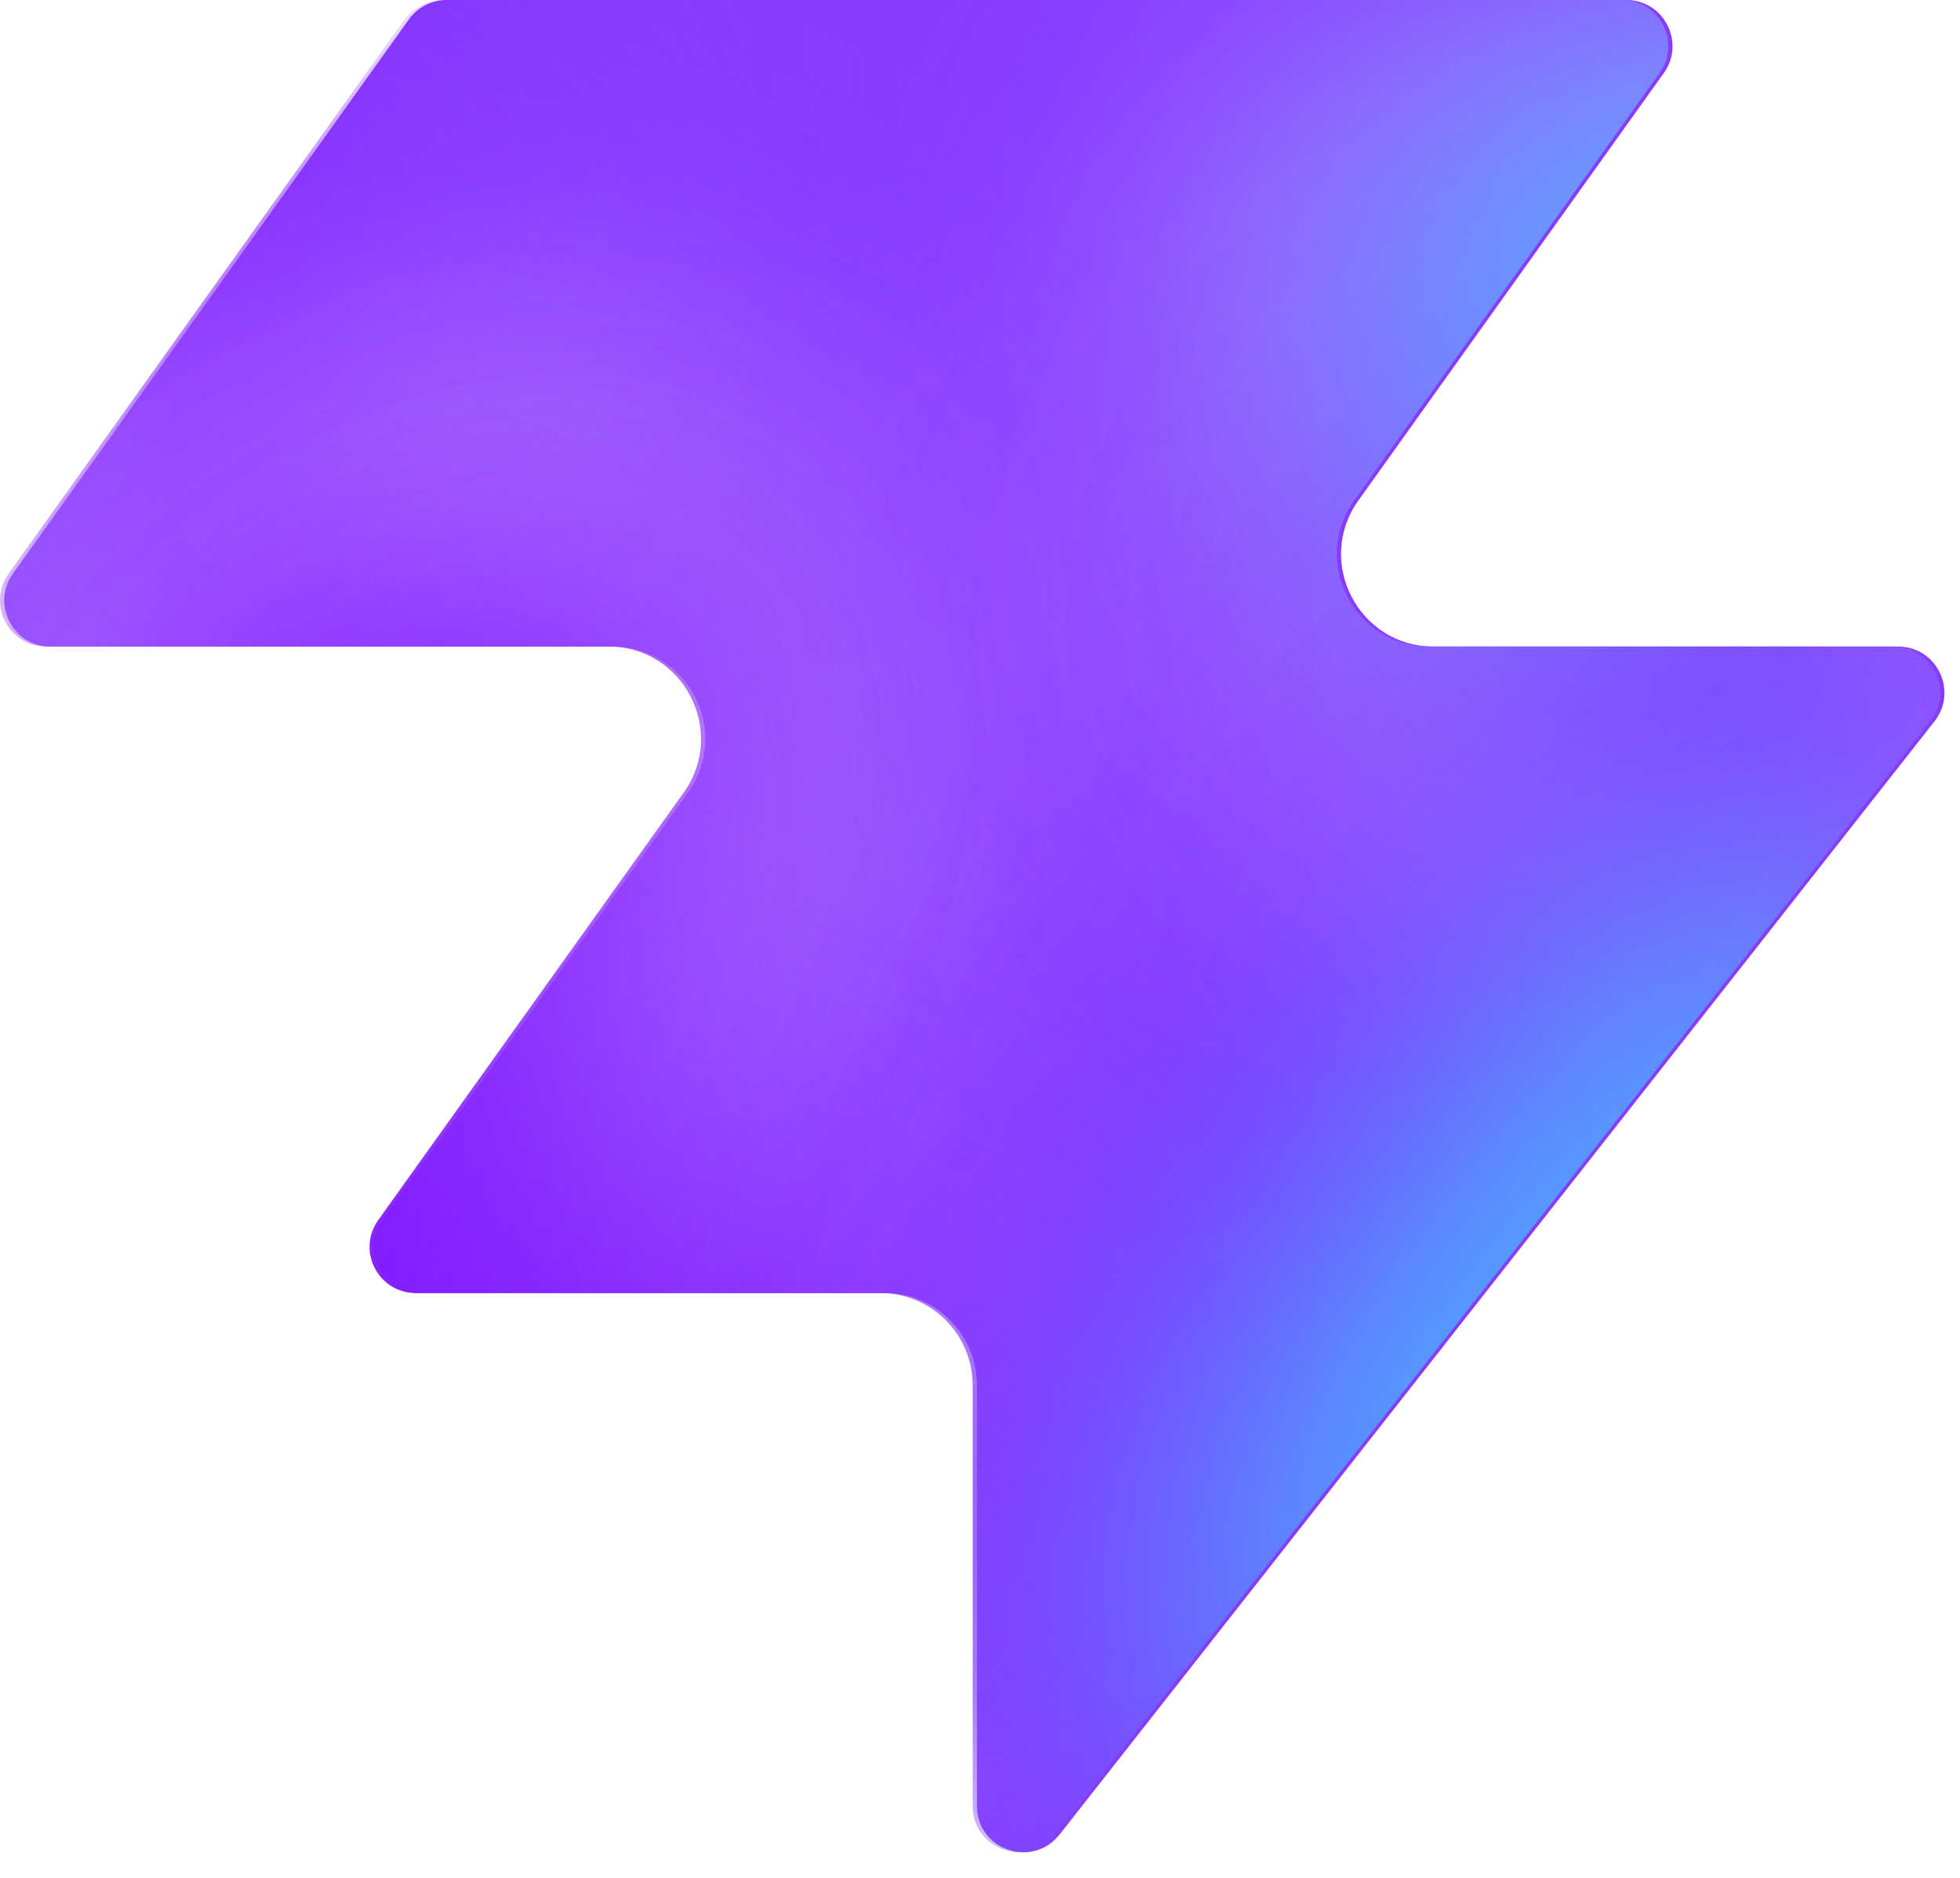
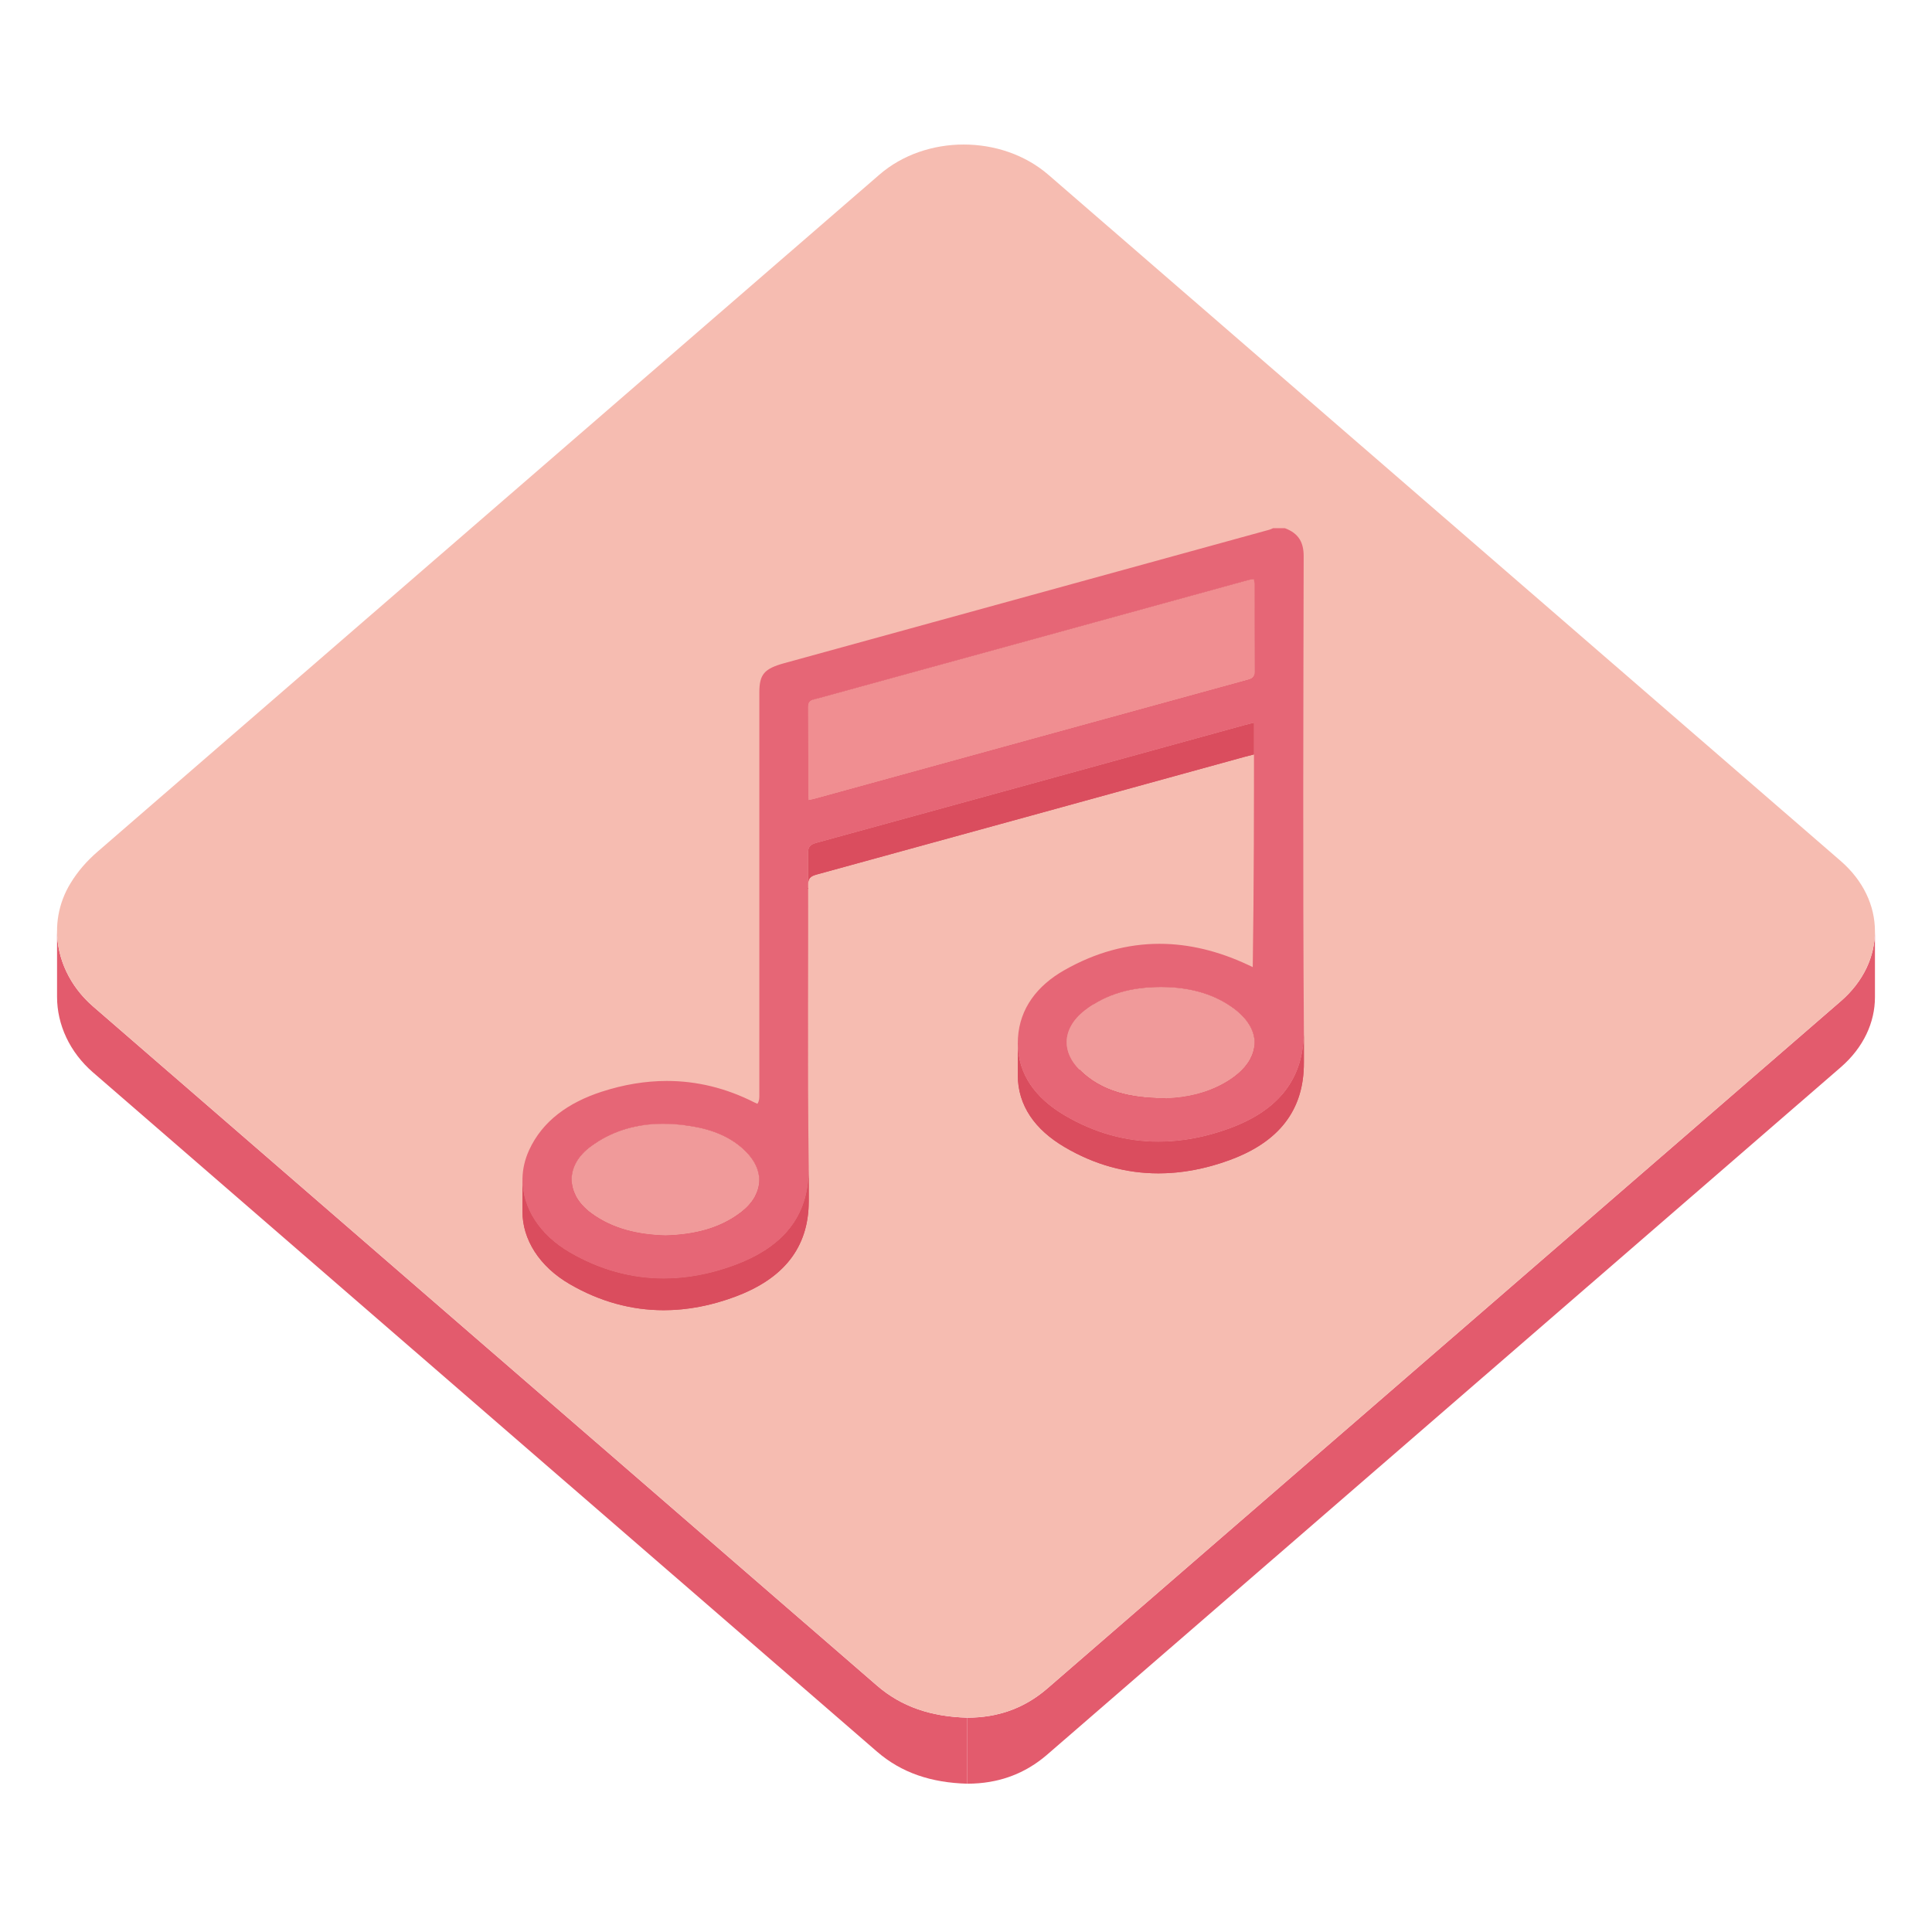
- <svg xmlns="http://www.w3.org/2000/svg" width="48" height="46" fill="none" viewBox="0 0 48 46">
-   <path fill="#863bff" d="M25.946 44.938c-.664.845-2.021.375-2.021-.698V33.937a2.26 2.26 0 0 0-2.262-2.262H10.287c-.92 0-1.456-1.04-.92-1.788l7.48-10.471c1.07-1.497 0-3.578-1.842-3.578H1.237c-.92 0-1.456-1.04-.92-1.788L10.013.474c.214-.297.556-.474.92-.474h28.894c.92 0 1.456 1.04.92 1.788l-7.48 10.471c-1.07 1.498 0 3.579 1.842 3.579h11.377c.943 0 1.473 1.088.89 1.83L25.947 44.94z" style="fill:#863bff;fill:color(display-p3 .525 .23 1);fill-opacity:1" />
-   <mask id="a" width="48" height="46" x="0" y="0" maskUnits="userSpaceOnUse" style="mask-type:alpha">
-     <path fill="#000" d="M25.842 44.938c-.664.844-2.021.375-2.021-.698V33.937a2.26 2.26 0 0 0-2.262-2.262H10.183c-.92 0-1.456-1.04-.92-1.788l7.48-10.471c1.07-1.498 0-3.579-1.842-3.579H1.133c-.92 0-1.456-1.04-.92-1.787L9.91.473c.214-.297.556-.474.92-.474h28.894c.92 0 1.456 1.04.92 1.788l-7.48 10.471c-1.07 1.498 0 3.578 1.842 3.578h11.377c.943 0 1.473 1.088.89 1.832L25.843 44.94z" style="fill:#000;fill-opacity:1" />
-   </mask>
-   <g mask="url(#a)">
-     <g filter="url(#b)">
-       <ellipse cx="5.508" cy="14.704" fill="#ede6ff" rx="5.508" ry="14.704" style="fill:#ede6ff;fill:color(display-p3 .927 .903 1);fill-opacity:1" transform="matrix(.00324 1 1 -.00324 -4.47 31.516)" />
-     </g>
-     <g filter="url(#c)">
-       <ellipse cx="10.399" cy="29.851" fill="#ede6ff" rx="10.399" ry="29.851" style="fill:#ede6ff;fill:color(display-p3 .927 .903 1);fill-opacity:1" transform="matrix(.00324 1 1 -.00324 -39.328 7.883)" />
-     </g>
-     <g filter="url(#d)">
-       <ellipse cx="5.508" cy="30.487" fill="#7e14ff" rx="5.508" ry="30.487" style="fill:#7e14ff;fill:color(display-p3 .492 .077 1);fill-opacity:1" transform="rotate(89.814 -25.913 -14.639)scale(1 -1)" />
-     </g>
-     <g filter="url(#e)">
-       <ellipse cx="5.508" cy="30.599" fill="#7e14ff" rx="5.508" ry="30.599" style="fill:#7e14ff;fill:color(display-p3 .492 .077 1);fill-opacity:1" transform="rotate(89.814 -32.644 -3.334)scale(1 -1)" />
-     </g>
-     <g filter="url(#f)">
-       <ellipse cx="5.508" cy="30.599" fill="#7e14ff" rx="5.508" ry="30.599" style="fill:#7e14ff;fill:color(display-p3 .492 .077 1);fill-opacity:1" transform="matrix(.00324 1 1 -.00324 -34.34 30.47)" />
-     </g>
-     <g filter="url(#g)">
-       <ellipse cx="14.072" cy="22.078" fill="#ede6ff" rx="14.072" ry="22.078" style="fill:#ede6ff;fill:color(display-p3 .927 .903 1);fill-opacity:1" transform="rotate(93.35 24.506 48.493)scale(-1 1)" />
-     </g>
-     <g filter="url(#h)">
-       <ellipse cx="3.47" cy="21.501" fill="#7e14ff" rx="3.47" ry="21.501" style="fill:#7e14ff;fill:color(display-p3 .492 .077 1);fill-opacity:1" transform="rotate(89.009 28.708 47.59)scale(-1 1)" />
-     </g>
-     <g filter="url(#i)">
-       <ellipse cx="3.47" cy="21.501" fill="#7e14ff" rx="3.47" ry="21.501" style="fill:#7e14ff;fill:color(display-p3 .492 .077 1);fill-opacity:1" transform="rotate(89.009 28.708 47.59)scale(-1 1)" />
-     </g>
-     <g filter="url(#j)">
-       <ellipse cx=".387" cy="8.972" fill="#7e14ff" rx="4.407" ry="29.108" style="fill:#7e14ff;fill:color(display-p3 .492 .077 1);fill-opacity:1" transform="rotate(39.51 .387 8.972)" />
-     </g>
-     <g filter="url(#k)">
-       <ellipse cx="47.523" cy="-6.092" fill="#7e14ff" rx="4.407" ry="29.108" style="fill:#7e14ff;fill:color(display-p3 .492 .077 1);fill-opacity:1" transform="rotate(37.892 47.523 -6.092)" />
-     </g>
-     <g filter="url(#l)">
-       <ellipse cx="41.412" cy="6.333" fill="#47bfff" rx="5.971" ry="9.665" style="fill:#47bfff;fill:color(display-p3 .28 .748 1);fill-opacity:1" transform="rotate(37.892 41.412 6.333)" />
-     </g>
-     <g filter="url(#m)">
-       <ellipse cx="-1.879" cy="38.332" fill="#7e14ff" rx="4.407" ry="29.108" style="fill:#7e14ff;fill:color(display-p3 .492 .077 1);fill-opacity:1" transform="rotate(37.892 -1.88 38.332)" />
-     </g>
-     <g filter="url(#n)">
-       <ellipse cx="-1.879" cy="38.332" fill="#7e14ff" rx="4.407" ry="29.108" style="fill:#7e14ff;fill:color(display-p3 .492 .077 1);fill-opacity:1" transform="rotate(37.892 -1.88 38.332)" />
-     </g>
-     <g filter="url(#o)">
-       <ellipse cx="35.651" cy="29.907" fill="#7e14ff" rx="4.407" ry="29.108" style="fill:#7e14ff;fill:color(display-p3 .492 .077 1);fill-opacity:1" transform="rotate(37.892 35.651 29.907)" />
-     </g>
-     <g filter="url(#p)">
-       <ellipse cx="38.418" cy="32.4" fill="#47bfff" rx="5.971" ry="15.297" style="fill:#47bfff;fill:color(display-p3 .28 .748 1);fill-opacity:1" transform="rotate(37.892 38.418 32.4)" />
-     </g>
-   </g>
-   <defs>
-     <filter id="b" width="60.045" height="41.654" x="-19.77" y="16.149" color-interpolation-filters="sRGB" filterUnits="userSpaceOnUse">
-       <feFlood flood-opacity="0" result="BackgroundImageFix" />
-       <feBlend in="SourceGraphic" in2="BackgroundImageFix" result="shape" />
-       <feGaussianBlur result="effect1_foregroundBlur_2002_17158" stdDeviation="7.659" />
-     </filter>
-     <filter id="c" width="90.34" height="51.437" x="-54.613" y="-7.533" color-interpolation-filters="sRGB" filterUnits="userSpaceOnUse">
-       <feFlood flood-opacity="0" result="BackgroundImageFix" />
-       <feBlend in="SourceGraphic" in2="BackgroundImageFix" result="shape" />
-       <feGaussianBlur result="effect1_foregroundBlur_2002_17158" stdDeviation="7.659" />
-     </filter>
-     <filter id="d" width="79.355" height="29.4" x="-49.64" y="2.03" color-interpolation-filters="sRGB" filterUnits="userSpaceOnUse">
-       <feFlood flood-opacity="0" result="BackgroundImageFix" />
-       <feBlend in="SourceGraphic" in2="BackgroundImageFix" result="shape" />
-       <feGaussianBlur result="effect1_foregroundBlur_2002_17158" stdDeviation="4.596" />
-     </filter>
-     <filter id="e" width="79.579" height="29.4" x="-45.045" y="20.029" color-interpolation-filters="sRGB" filterUnits="userSpaceOnUse">
-       <feFlood flood-opacity="0" result="BackgroundImageFix" />
-       <feBlend in="SourceGraphic" in2="BackgroundImageFix" result="shape" />
-       <feGaussianBlur result="effect1_foregroundBlur_2002_17158" stdDeviation="4.596" />
-     </filter>
-     <filter id="f" width="79.579" height="29.4" x="-43.513" y="21.178" color-interpolation-filters="sRGB" filterUnits="userSpaceOnUse">
-       <feFlood flood-opacity="0" result="BackgroundImageFix" />
-       <feBlend in="SourceGraphic" in2="BackgroundImageFix" result="shape" />
-       <feGaussianBlur result="effect1_foregroundBlur_2002_17158" stdDeviation="4.596" />
-     </filter>
-     <filter id="g" width="74.749" height="58.852" x="15.756" y="-17.901" color-interpolation-filters="sRGB" filterUnits="userSpaceOnUse">
-       <feFlood flood-opacity="0" result="BackgroundImageFix" />
-       <feBlend in="SourceGraphic" in2="BackgroundImageFix" result="shape" />
-       <feGaussianBlur result="effect1_foregroundBlur_2002_17158" stdDeviation="7.659" />
-     </filter>
-     <filter id="h" width="61.377" height="25.362" x="23.548" y="2.284" color-interpolation-filters="sRGB" filterUnits="userSpaceOnUse">
-       <feFlood flood-opacity="0" result="BackgroundImageFix" />
-       <feBlend in="SourceGraphic" in2="BackgroundImageFix" result="shape" />
-       <feGaussianBlur result="effect1_foregroundBlur_2002_17158" stdDeviation="4.596" />
-     </filter>
-     <filter id="i" width="61.377" height="25.362" x="23.548" y="2.284" color-interpolation-filters="sRGB" filterUnits="userSpaceOnUse">
-       <feFlood flood-opacity="0" result="BackgroundImageFix" />
-       <feBlend in="SourceGraphic" in2="BackgroundImageFix" result="shape" />
-       <feGaussianBlur result="effect1_foregroundBlur_2002_17158" stdDeviation="4.596" />
-     </filter>
-     <filter id="j" width="56.045" height="63.649" x="-27.636" y="-22.853" color-interpolation-filters="sRGB" filterUnits="userSpaceOnUse">
-       <feFlood flood-opacity="0" result="BackgroundImageFix" />
-       <feBlend in="SourceGraphic" in2="BackgroundImageFix" result="shape" />
-       <feGaussianBlur result="effect1_foregroundBlur_2002_17158" stdDeviation="4.596" />
-     </filter>
-     <filter id="k" width="54.814" height="64.646" x="20.116" y="-38.415" color-interpolation-filters="sRGB" filterUnits="userSpaceOnUse">
-       <feFlood flood-opacity="0" result="BackgroundImageFix" />
-       <feBlend in="SourceGraphic" in2="BackgroundImageFix" result="shape" />
-       <feGaussianBlur result="effect1_foregroundBlur_2002_17158" stdDeviation="4.596" />
-     </filter>
-     <filter id="l" width="33.541" height="35.313" x="24.641" y="-11.323" color-interpolation-filters="sRGB" filterUnits="userSpaceOnUse">
-       <feFlood flood-opacity="0" result="BackgroundImageFix" />
-       <feBlend in="SourceGraphic" in2="BackgroundImageFix" result="shape" />
-       <feGaussianBlur result="effect1_foregroundBlur_2002_17158" stdDeviation="4.596" />
-     </filter>
-     <filter id="m" width="54.814" height="64.646" x="-29.286" y="6.009" color-interpolation-filters="sRGB" filterUnits="userSpaceOnUse">
-       <feFlood flood-opacity="0" result="BackgroundImageFix" />
-       <feBlend in="SourceGraphic" in2="BackgroundImageFix" result="shape" />
-       <feGaussianBlur result="effect1_foregroundBlur_2002_17158" stdDeviation="4.596" />
-     </filter>
-     <filter id="n" width="54.814" height="64.646" x="-29.286" y="6.009" color-interpolation-filters="sRGB" filterUnits="userSpaceOnUse">
-       <feFlood flood-opacity="0" result="BackgroundImageFix" />
-       <feBlend in="SourceGraphic" in2="BackgroundImageFix" result="shape" />
-       <feGaussianBlur result="effect1_foregroundBlur_2002_17158" stdDeviation="4.596" />
-     </filter>
-     <filter id="o" width="54.814" height="64.646" x="8.244" y="-2.416" color-interpolation-filters="sRGB" filterUnits="userSpaceOnUse">
-       <feFlood flood-opacity="0" result="BackgroundImageFix" />
-       <feBlend in="SourceGraphic" in2="BackgroundImageFix" result="shape" />
-       <feGaussianBlur result="effect1_foregroundBlur_2002_17158" stdDeviation="4.596" />
-     </filter>
-     <filter id="p" width="39.409" height="43.623" x="18.713" y="10.588" color-interpolation-filters="sRGB" filterUnits="userSpaceOnUse">
-       <feFlood flood-opacity="0" result="BackgroundImageFix" />
-       <feBlend in="SourceGraphic" in2="BackgroundImageFix" result="shape" />
-       <feGaussianBlur result="effect1_foregroundBlur_2002_17158" stdDeviation="4.596" />
-     </filter>
-   </defs>
+ <svg xmlns="http://www.w3.org/2000/svg" width="800px" height="800px" viewBox="0 0 1024 1024" class="icon" version="1.1">
+   <path d="M993.763 493.538v35c0 13.331-6.04 26.664-18.135 37.137-140.149 121.422-280.35 242.795-420.49 364.219-11.813 10.237-25.813 15.501-42.454 15.501v-35c16.644 0 30.641-5.264 42.454-15.501C695.28 773.47 835.474 652.092 975.628 530.677c12.095-10.475 18.135-23.803 18.135-37.139z" fill="#E35B6D" />
+   <path d="M30.239 528.367v-3.5-1.75-3.5-3.5-1.75-3.5-3.5-1.75-3.5-3.5-1.75-3.5c0 14.707 6.701 29.313 19.037 40.019 138.449 120.064 277.049 239.996 415.562 360.02 13.002 11.26 28.74 16.466 47.853 16.994v35c-19.108-0.528-34.851-5.734-47.853-16.994C326.325 808.382 187.725 688.45 49.276 568.386c-12.337-10.705-19.037-25.312-19.037-40.019z" fill="#E35B6D" />
+   <path d="M510.786 76.601c16.263 0 32.546 5.362 44.946 16.097 139.949 121.188 279.9 242.376 419.818 363.586 24.241 20.995 24.295 53.413 0.079 74.396C835.48 652.101 695.28 773.478 555.141 894.898c-11.814 10.238-25.813 15.502-42.451 15.502-19.109-0.528-34.853-5.734-47.854-16.994C326.324 773.382 187.724 653.45 49.275 533.386c-19.581-16.987-24.96-43.81-11.895-65.251 3.919-6.438 8.669-11.829 14.465-16.849C189.954 331.734 328.024 212.152 466.107 92.567c12.296-10.64 28.478-15.966 44.679-15.966z" fill="#F6BCB1" />
+   <path d="M664.943 356.196v16.8c-0.002 2.336-0.756 3.363-3.376 4.085-76.601 21.003-153.155 42.094-229.724 63.159-0.968 0.271-1.984 0.428-3.216 0.688v-16.8c1.229-0.263 2.246-0.418 3.216-0.688 76.568-21.064 153.125-42.155 229.724-63.159 2.621-0.722 3.374-1.748 3.376-4.085z" fill="#DA4D5E" />
+   <path d="M664.943 356.196v16.8c0 0.183-0.004 0.357-0.015 0.523v-16.8c0.011-0.165 0.015-0.341 0.015-0.523" fill="#DA4D5E" />
+   <path d="M664.928 356.72l0.002 16.8c-0.057 0.928-0.269 1.625-0.729 2.169v-16.8c0.46-0.547 0.672-1.243 0.727-2.169M664.199 358.889v16.8a3.098 3.098 0 0 1-0.707 0.609v-16.8c0.283-0.183 0.516-0.383 0.707-0.609M663.492 359.498v16.8a5.81 5.81 0 0 1-1.082 0.518v-16.8a5.81 5.81 0 0 0 1.082-0.518M662.41 360.014v16.8c-0.258 0.094-0.538 0.183-0.843 0.266-76.601 21.003-153.155 42.095-229.724 63.159-0.968 0.271-1.984 0.428-3.216 0.688v-16.8c1.229-0.263 2.246-0.418 3.216-0.688 76.568-21.064 153.125-42.155 229.724-63.159 0.305-0.082 0.585-0.173 0.843-0.266" fill="#DA4D5E" />
+   <path d="M433.428 386.949v-0.031-0.032-0.032-0.033-0.032-0.031-0.031-0.031-1.935-2.05-2.13-2.166-2.166-2.125-2.047-1.929c75.855-20.801 151.683-41.685 227.528-62.555V307.593l0.874-0.239c0.838-0.229 1.723-0.297 2.822-0.48v16.8c-1.1 0.182-1.984 0.251-2.822 0.479-76.139 20.948-152.255 41.916-228.402 62.796z" fill="#DA4D5E" />
+   <path d="M664.65 306.875v16.8c-1.099 0.182-1.983 0.251-2.823 0.48-76.72 21.108-153.417 42.233-230.146 63.271-0.29 0.08-0.554 0.164-0.799 0.254v-16.8a10.7 10.7 0 0 1 0.799-0.253c76.729-21.038 153.428-42.164 230.146-63.271 0.84-0.23 1.726-0.298 2.823-0.481" fill="#DA4D5E" />
+   <path d="M664.652 306.875c0.089 1.029 0.229 1.901 0.229 2.768 0.002 1.94 0.002 3.879 0.002 5.82 0 4.851-0.005 9.7-0.005 14.55-0.002 8.73 0.007 17.458 0.063 26.184-0.003 2.337-0.757 3.363-3.376 4.085-76.601 21.003-153.156 42.094-229.724 63.159-0.968 0.271-1.984 0.428-3.216 0.688-0.071-1.091-0.193-1.963-0.193-2.83-0.002-2.91-0.005-5.819-0.005-8.729l0.001-11.642c0-8.729-0.005-17.462-0.058-26.191 0-2.286 0.658-3.381 3.307-4.112 76.729-21.038 153.429-42.163 230.146-63.271 0.844-0.228 1.73-0.296 2.829-0.479z" fill="#F08E91" />
+   <path d="M664.641 383.057v16.8c-1.793 0.454-3.446 0.847-5.08 1.301-75.57 20.812-151.14 41.648-226.751 62.362-3.519 0.962-4.475 2.263-4.475 5.369v-16.8c0-3.107 0.957-4.408 4.475-5.369 75.611-20.714 151.181-41.553 226.751-62.363 1.632-0.454 3.287-0.845 5.08-1.3z" fill="#DA4D5E" />
+   <path d="M664.641 383.057v16.8c-1.793 0.454-3.446 0.847-5.08 1.301-75.57 20.812-151.14 41.648-226.751 62.362-0.435 0.119-0.831 0.242-1.189 0.377v-16.801c0.358-0.133 0.756-0.257 1.189-0.376 75.611-20.714 151.181-41.553 226.751-62.363 1.632-0.454 3.287-0.845 5.08-1.3M431.62 447.096v16.8a7.338 7.338 0 0 0-1.419 0.678v-16.8a7.368 7.368 0 0 1 1.419-0.678M430.201 447.774v16.8a3.97 3.97 0 0 0-0.908 0.777v-16.8c0.245-0.287 0.544-0.544 0.908-0.777M429.293 448.552v16.8c-0.595 0.706-0.867 1.604-0.938 2.811v-16.8c0.072-1.208 0.344-2.107 0.938-2.811M428.354 451.362v16.8c-0.014 0.23-0.019 0.473-0.019 0.729v-16.8c0-0.256 0.007-0.5 0.019-0.729" fill="#DA4D5E" />
+   <path d="M614.85 539.921c-1.893 0.007-3.764 0.07-5.619 0.193-0.256-5.581-0.611-11.156-0.904-16.736a89.898 89.898 0 0 1 6.521-0.257h0.354v16.8h-0.352z" fill="#DA4D5E" />
+   <path d="M615.202 523.121v16.8h-0.354c-3.782 0.014-7.493 0.252-11.111 0.745v-16.8c3.62-0.495 7.329-0.731 11.111-0.745h0.354" fill="#DA4D5E" />
+   <path d="M609.23 540.114c-10.478 0.693-20.293 3.312-29.015 8.597-0.139-5.805-0.2-10.793-0.203-16.674 8.52-5.218 18.094-7.867 28.313-8.659 0.294 5.58 0.651 11.155 0.905 16.736z" fill="#DA4D5E" />
+   <path d="M615.202 523.121v16.8h-0.354c-3.782 0.014-7.493 0.252-11.111 0.745v-16.8c3.62-0.495 7.329-0.731 11.111-0.745h0.354M603.735 523.866v16.8c-4.762 0.651-9.363 1.748-13.763 3.362v-16.801c4.401-1.614 9.003-2.709 13.763-3.361" fill="#DA4D5E" />
+   <path d="M589.974 527.229v16.8a55.901 55.901 0 0 0-10.853 5.363v-16.801a55.955 55.955 0 0 1 10.853-5.362" fill="#DA4D5E" />
+   <path d="M428.354 470.579v16.8c0 25.778-0.096 51.556-0.096 77.331v-16.8c0-25.776 0.096-51.553 0.096-77.331z" fill="#DA4D5E" />
+   <path d="M428.354 470.579v16.8c0 25.778-0.096 51.556-0.096 77.331v-16.8c0-25.776 0.096-51.553 0.096-77.331" fill="#DA4D5E" />
+   <path d="M616.641 539.933a76.739 76.739 0 0 0-1.438-0.012v-16.8c0.479 0 0.96 0.003 1.438 0.011 13.033 0.2 25.33 3.106 35.823 10.31 8.45 5.803 12.445 12.474 12.497 19.044v16.8c-0.052-6.567-4.047-13.241-12.497-19.043-10.493-7.205-22.79-10.111-35.823-10.31z" fill="#DA4D5E" />
+   <path d="M664.961 552.484v16.8c-0.052-6.567-4.047-13.241-12.497-19.043-10.493-7.204-22.79-10.11-35.823-10.31a76.739 76.739 0 0 0-1.438-0.012v-16.8c0.479 0 0.96 0.003 1.438 0.011 13.033 0.2 25.33 3.106 35.823 10.31 8.45 5.803 12.445 12.475 12.497 19.044" fill="#DA4D5E" />
+   <path d="M664.961 552.484v16.8c0.063 7.929-5.625 15.708-16.166 21.628-9.202 5.176-19.464 7.619-30.461 8.021v-16.801c10.995-0.4 21.259-2.845 30.461-8.021 10.541-5.919 16.226-13.698 16.166-21.627z" fill="#DA4D5E" />
+   <path d="M664.961 552.484v16.8a17.3 17.3 0 0 1-0.028 1.116v-16.8a17.3 17.3 0 0 0 0.028-1.116M664.931 553.6v16.8c-0.247 4.077-2.008 8.095-5.164 11.815v-16.8c3.157-3.72 4.918-7.736 5.164-11.815" fill="#DA4D5E" />
+   <path d="M659.769 565.417v16.8c-2.173 2.562-5.004 4.981-8.454 7.188v-16.802c3.45-2.205 6.281-4.625 8.454-7.186M651.313 572.604v16.801a53.572 53.572 0 0 1-2.519 1.508 58.65 58.65 0 0 1-8.531 3.928v-16.8a58.237 58.237 0 0 0 8.531-3.928 53.408 53.408 0 0 0 2.519-1.509" fill="#DA4D5E" />
+   <path d="M640.264 578.04v16.8c-4.455 1.638-9.106 2.756-13.932 3.414v-16.8c4.824-0.658 9.478-1.776 13.932-3.414M626.332 581.454v16.8a80.75 80.75 0 0 1-7.998 0.68v-16.801a80.45 80.45 0 0 0 7.998-0.679" fill="#DA4D5E" />
+   <path d="M615.199 523.121c0.48 0 0.963 0.003 1.441 0.01 13.032 0.201 25.33 3.107 35.823 10.311 8.449 5.803 12.445 12.474 12.496 19.044 0.062 7.929-5.625 15.708-16.166 21.628-9.202 5.176-19.464 7.619-30.461 8.021h-0.444c-0.411 0-0.819-0.001-1.229-0.005-17.063-0.146-32.878-3.387-44.644-15.298-4.515-4.573-6.694-9.591-6.658-14.545 0.041-5.979 3.315-11.867 9.623-16.771 11.403-8.869 25.084-12.34 39.869-12.395h0.35z" fill="#F09A9A" />
+   <path d="M617.89 582.135v16.8c-0.411 0-0.819-0.001-1.229-0.006-17.063-0.145-32.879-3.386-44.644-15.297v-16.8c11.763 11.91 27.579 15.152 44.644 15.297 0.408 0.004 0.818 0.006 1.229 0.006z" fill="#DA4D5E" />
+   <path d="M617.89 582.135v16.8c-0.411 0-0.819-0.001-1.229-0.006-17.063-0.145-32.879-3.386-44.644-15.297v-16.8c11.763 11.91 27.579 15.152 44.644 15.297 0.408 0.004 0.818 0.006 1.229 0.006" fill="#DA4D5E" />
+   <path d="M539.445 569.734v-16.801c0 16.388 9.253 29.067 24.748 38.208 15.938 9.408 32.667 13.965 49.813 13.965 12.35 0 24.917-2.363 37.562-6.979 26.007-9.489 39.686-26.284 39.515-51.915v16.8c0.171 25.631-13.507 42.427-39.515 51.915-12.645 4.616-25.212 6.979-37.562 6.979-17.146 0-33.873-4.557-49.813-13.963-15.494-9.141-24.748-21.822-24.748-38.209z" fill="#DA4D5E" />
+   <path d="M691.081 546.212v16.8c0.01 1.535-0.03 3.039-0.119 4.513v-16.801c0.089-1.473 0.129-2.977 0.119-4.512M690.962 550.724v16.801c-0.698 11.58-4.451 21.219-11.1 29.076v-16.8c6.649-7.859 10.402-17.497 11.1-29.077M679.862 579.801v16.8c-3.366 3.981-7.479 7.504-12.313 10.593v-16.801c4.836-3.089 8.947-6.613 12.313-10.592" fill="#DA4D5E" />
+   <path d="M667.551 590.393v16.801c-4.604 2.941-9.869 5.485-15.769 7.654v-16.801c5.902-2.168 11.163-4.712 15.769-7.654" fill="#DA4D5E" />
+   <path d="M651.784 598.047v16.801l-0.216 0.08c-8.037 2.936-16.043 4.959-23.983 6.042v-16.8c7.94-1.083 15.946-3.108 23.983-6.042l0.216-0.081M627.585 604.17v16.8c-4.55 0.622-9.078 0.938-13.578 0.938-17.146 0-33.873-4.557-49.812-13.963-15.494-9.143-24.748-21.822-24.748-38.209v-16.801c0 16.388 9.252 29.067 24.748 38.208 15.938 9.408 32.666 13.965 49.812 13.965 4.498-0.002 9.028-0.316 13.578-0.938" fill="#DA4D5E" />
+   <path d="M313.48 624.167c0.009-8.399 0.009-8.399 0-16.8a66.06 66.06 0 0 1 1.545-1.081c7.764-5.269 16.148-8.391 24.991-9.781-1.815 11.282-1.822 11.396-2.243 17.191-8.021 1.545-15.645 4.569-22.75 9.39-0.515 0.352-1.03 0.712-1.543 1.081z" fill="#DA4D5E" />
+   <path d="M341.374 596.304v16.802c-4.562 0.622-9.007 1.698-13.312 3.281v-16.8c4.305-1.583 8.751-2.659 13.312-3.283" fill="#DA4D5E" />
+   <path d="M328.063 599.585v16.801a59.65 59.65 0 0 0-11.61 5.762v-16.801a59.792 59.792 0 0 1 11.61-5.762M316.451 605.348v16.802c-0.479 0.306-0.953 0.616-1.426 0.938-0.607 0.414-1.213 0.84-1.814 1.277-2.037 1.49-3.767 3.092-5.194 4.771v-16.8c1.428-1.681 3.157-3.283 5.194-4.772a72.853 72.853 0 0 1 1.814-1.276c0.473-0.322 0.948-0.635 1.426-0.94" fill="#DA4D5E" />
+   <path d="M313.211 624.363c-6.806 4.98-10.191 11.204-10.229 17.444v-16.801c0.036-6.241 3.422-12.463 10.229-17.445 0.09-0.063 0.179-0.13 0.27-0.194 0.01 8.399 0.01 8.399 0 16.8-0.091 0.066-0.18 0.132-0.27 0.196z" fill="#DA4D5E" />
+   <path d="M316.451 605.348v16.802c-0.479 0.306-0.953 0.616-1.426 0.938-0.607 0.414-1.213 0.84-1.814 1.277-2.037 1.49-3.767 3.092-5.194 4.771v-16.8c1.428-1.681 3.157-3.283 5.194-4.772a72.853 72.853 0 0 1 1.814-1.276c0.473-0.322 0.948-0.635 1.426-0.94M308.017 612.336v16.8c-3.101 3.653-4.762 7.678-5.005 11.734v-16.8c0.243-4.057 1.904-8.081 5.005-11.734M303.012 624.07v16.8c-0.018 0.313-0.028 0.626-0.029 0.938v-16.801c0-0.311 0.01-0.623 0.029-0.937" fill="#DA4D5E" />
+   <path d="M366.605 613.722a106.34 106.34 0 0 0-4.306-0.609c0-5.602 0.011-11.203-0.015-16.804 1.433 0.174 2.874 0.378 4.32 0.613 11.229 1.824 21.329 5.883 28.89 13.602 4.681 4.784 6.966 9.967 6.942 15.052v16.8c0.022-5.084-2.262-10.266-6.942-15.051-7.559-7.721-17.66-11.779-28.889-13.603z" fill="#DA4D5E" />
+   <path d="M402.438 625.574v16.8c0.023-5.084-2.261-10.266-6.941-15.051-7.562-7.719-17.661-11.777-28.89-13.603-5.091-0.825-10.093-1.272-14.986-1.285-0.372 0-0.583 0-0.801 0.003a73.789 73.789 0 0 0-9.445 0.665v-16.801a73.984 73.984 0 0 1 9.445-0.664c0.217-0.003 0.431-0.003 0.801-0.003 4.894 0.011 9.896 0.46 14.986 1.285 11.229 1.824 21.329 5.883 28.89 13.601 4.679 4.787 6.964 9.968 6.941 15.053" fill="#DA4D5E" />
+   <path d="M352.716 654.808v16.801c-14.424-0.42-27.851-3.433-39.24-11.767-7.008-5.136-10.532-11.594-10.492-18.033v-16.801c-0.04 6.439 3.484 12.898 10.492 18.033 11.389 8.335 24.815 11.347 39.24 11.767z" fill="#DA4D5E" />
+   <path d="M352.716 654.808v16.801c-14.424-0.42-27.851-3.433-39.24-11.767-7.008-5.136-10.532-11.594-10.492-18.033v-16.801c-0.04 6.439 3.484 12.898 10.492 18.033 11.389 8.335 24.815 11.347 39.24 11.767" fill="#DA4D5E" />
+   <path d="M402.439 625.573v16.8c-0.029 6.139-3.42 12.137-10.018 17.135-11.371 8.606-24.949 11.654-39.706 12.101v-16.801c14.757-0.443 28.335-3.491 39.706-12.1 6.599-4.999 9.989-10.996 10.018-17.135z" fill="#DA4D5E" />
+   <path d="M402.439 625.573v16.8c-0.002 0.311-0.012 0.618-0.03 0.927v-16.8c0.018-0.31 0.029-0.617 0.03-0.927M402.408 626.5v16.8c-0.238 3.996-1.907 7.916-4.964 11.519v-16.802c3.056-3.601 4.726-7.521 4.964-11.517M397.443 638.017v16.802c-1.392 1.636-3.064 3.207-5.023 4.69a53.157 53.157 0 0 1-3.438 2.396v-16.8a52.261 52.261 0 0 0 3.438-2.396c1.959-1.484 3.634-3.056 5.023-4.692" fill="#DA4D5E" />
+   <path d="M388.983 645.102v16.801c-3.396 2.17-6.968 3.902-10.688 5.271v-16.8c3.721-1.369 7.292-3.103 10.688-5.272" fill="#DA4D5E" />
+   <path d="M378.296 650.372v16.8c-4.698 1.726-9.635 2.867-14.76 3.568v-16.8c5.125-0.701 10.061-1.843 14.76-3.568M363.534 653.94v16.8c-3.521 0.482-7.132 0.755-10.82 0.867v-16.801c3.688-0.111 7.299-0.384 10.82-0.866" fill="#DA4D5E" />
+   <path d="M351.465 595.637c5.048 0.011 10.052 0.458 15.141 1.285 11.229 1.824 21.329 5.883 28.89 13.602 4.681 4.784 6.967 9.966 6.942 15.051-0.028 6.139-3.42 12.136-10.018 17.135-11.371 8.607-24.949 11.653-39.706 12.1-14.424-0.42-27.851-3.431-39.24-11.767-7.008-5.134-10.532-11.594-10.492-18.033 0.038-6.242 3.425-12.464 10.23-17.445a72.803 72.803 0 0 1 1.814-1.275c10.863-7.371 22.943-10.543 35.792-10.646 0.216-0.007 0.431-0.007 0.647-0.007z" fill="#F09A9A" />
+   <path d="M690.971 294.775c-0.162 83.813-0.464 167.625 0.11 251.438 0.171 25.631-13.507 42.426-39.515 51.915-12.645 4.615-25.213 6.979-37.562 6.979-17.146 0-33.873-4.557-49.813-13.965-16.38-9.663-25.783-23.28-24.655-41.055 0.998-15.605 10.09-27.672 24.736-35.964 16.498-9.341 33.301-13.884 50.289-13.884 15.563 0 31.28 3.81 47.082 11.237 0.778 0.377 1.555 0.76 2.339 1.115 0.657-43.086 0.657-86.079 0.657-129.536-1.794 0.454-3.447 0.847-5.08 1.301-75.571 20.811-151.141 41.648-226.75 62.363-3.52 0.961-4.476 2.262-4.476 5.369 0.122 55.617-0.413 111.232 0.313 166.838 0.332 25.353-13.297 41.93-38.827 51.488-12.802 4.787-25.524 7.221-38.035 7.221-17.093 0-33.793-4.539-49.792-13.813-22.024-12.771-30.502-34.665-21.572-54.202 7.107-15.541 20.969-25.307 38.527-31.001 11.633-3.773 23.146-5.692 34.497-5.692 15.819 0 31.325 3.732 46.415 11.388 0.513 0.263 1.038 0.495 1.583 0.717 1.018-1.511 1.018-2.986 1.018-4.461 0-71.14-0.011-142.275 0-213.413 0-9.759 2.54-12.728 13.326-15.695 85.669-23.563 171.34-47.123 256.999-70.702 0.685-0.192 1.319-0.532 1.976-0.802h6.271c7.55 2.813 9.947 7.85 9.939 14.816z m-29.405 65.506c2.618-0.722 3.375-1.749 3.377-3.977a3922.02 3922.02 0 0 1-0.064-26.291c0-4.85 0.006-9.701 0.006-14.55 0-1.942 0-3.881-0.002-5.821 0-0.864-0.142-1.739-0.231-2.768-1.099 0.182-1.983 0.252-2.823 0.48-76.721 21.108-153.417 42.234-230.146 63.271-2.649 0.731-3.308 1.826-3.308 4.009 0.051 8.834 0.058 17.564 0.058 26.295l-0.001 11.641c0 2.911 0.001 5.82 0.005 8.73 0 0.864 0.121 1.738 0.191 2.83 1.229-0.264 2.247-0.418 3.216-0.689 76.569-21.066 153.124-42.155 229.722-63.16M392.42 642.708c6.597-4.997 9.989-10.996 10.018-17.134 0.022-5.085-2.262-10.268-6.942-15.052-7.562-7.719-17.661-11.776-28.89-13.602-5.091-0.825-10.093-1.273-14.986-1.285-0.372 0-0.583 0-0.801 0.003-12.852 0.104-24.929 3.275-35.792 10.646a71.7 71.7 0 0 0-1.814 1.274c-6.807 4.982-10.191 11.204-10.23 17.445-0.04 6.44 3.485 12.899 10.493 18.033 11.389 8.336 24.815 11.348 39.24 11.766 14.757-0.441 28.333-3.487 39.704-12.094m256.375-68.596c10.54-5.922 16.227-13.699 16.166-21.628-0.052-6.568-4.047-13.241-12.497-19.044-10.493-7.203-22.79-10.11-35.823-10.31a86.334 86.334 0 0 0-1.438-0.011h-0.354c-14.788 0.054-28.467 3.525-39.869 12.396-6.308 4.902-9.581 10.79-9.625 16.77-0.034 4.955 2.146 9.973 6.661 14.546 11.763 11.912 27.579 15.153 44.643 15.297 0.411 0.004 0.819 0.007 1.23 0.007h0.444c10.998-0.404 21.26-2.847 30.462-8.023" fill="#E66676" />
+   <path d="M428.653 619.831v16.8c0 24.843-13.604 41.14-38.833 50.586-12.803 4.788-25.524 7.222-38.035 7.222-17.092 0-33.792-4.538-49.792-13.813-16.204-9.396-25.076-23.731-25.076-38.433v-16.801c0 14.701 8.871 29.036 25.076 38.434 15.999 9.272 32.699 13.813 49.792 13.813 12.511 0 25.234-2.434 38.035-7.221 25.229-9.447 38.833-25.744 38.833-50.587z" fill="#DA4D5E" />
+   <path d="M428.653 619.831v16.8c0 1.327-0.038 2.63-0.116 3.91v-16.8c0.078-1.28 0.116-2.582 0.116-3.91M428.537 623.741v16.8c-0.686 11.339-4.402 20.781-10.938 28.504v-16.8c6.536-7.723 10.255-17.165 10.938-28.504M417.599 652.247v16.8c-3.375 3.988-7.499 7.517-12.346 10.612v-16.801c4.847-3.096 8.973-6.625 12.346-10.611M405.253 662.858v16.801c-4.522 2.889-9.677 5.4-15.433 7.558l-0.696 0.257v-16.8l0.696-0.257c5.757-2.156 10.91-4.669 15.433-7.559" fill="#DA4D5E" />
+   <path d="M389.125 670.674v16.8c-7.993 2.938-15.955 4.956-23.852 6.037v-16.8c7.897-1.081 15.857-3.101 23.852-6.037M365.271 676.71v16.8c-4.52 0.616-9.017 0.93-13.488 0.93-17.092 0-33.792-4.539-49.792-13.813-16.204-9.396-25.076-23.73-25.076-38.433v-16.8c0 14.7 8.871 29.035 25.076 38.433 15.999 9.272 32.699 13.813 49.792 13.813a99.773 99.773 0 0 0 13.488-0.93" fill="#DA4D5E" />
</svg>
